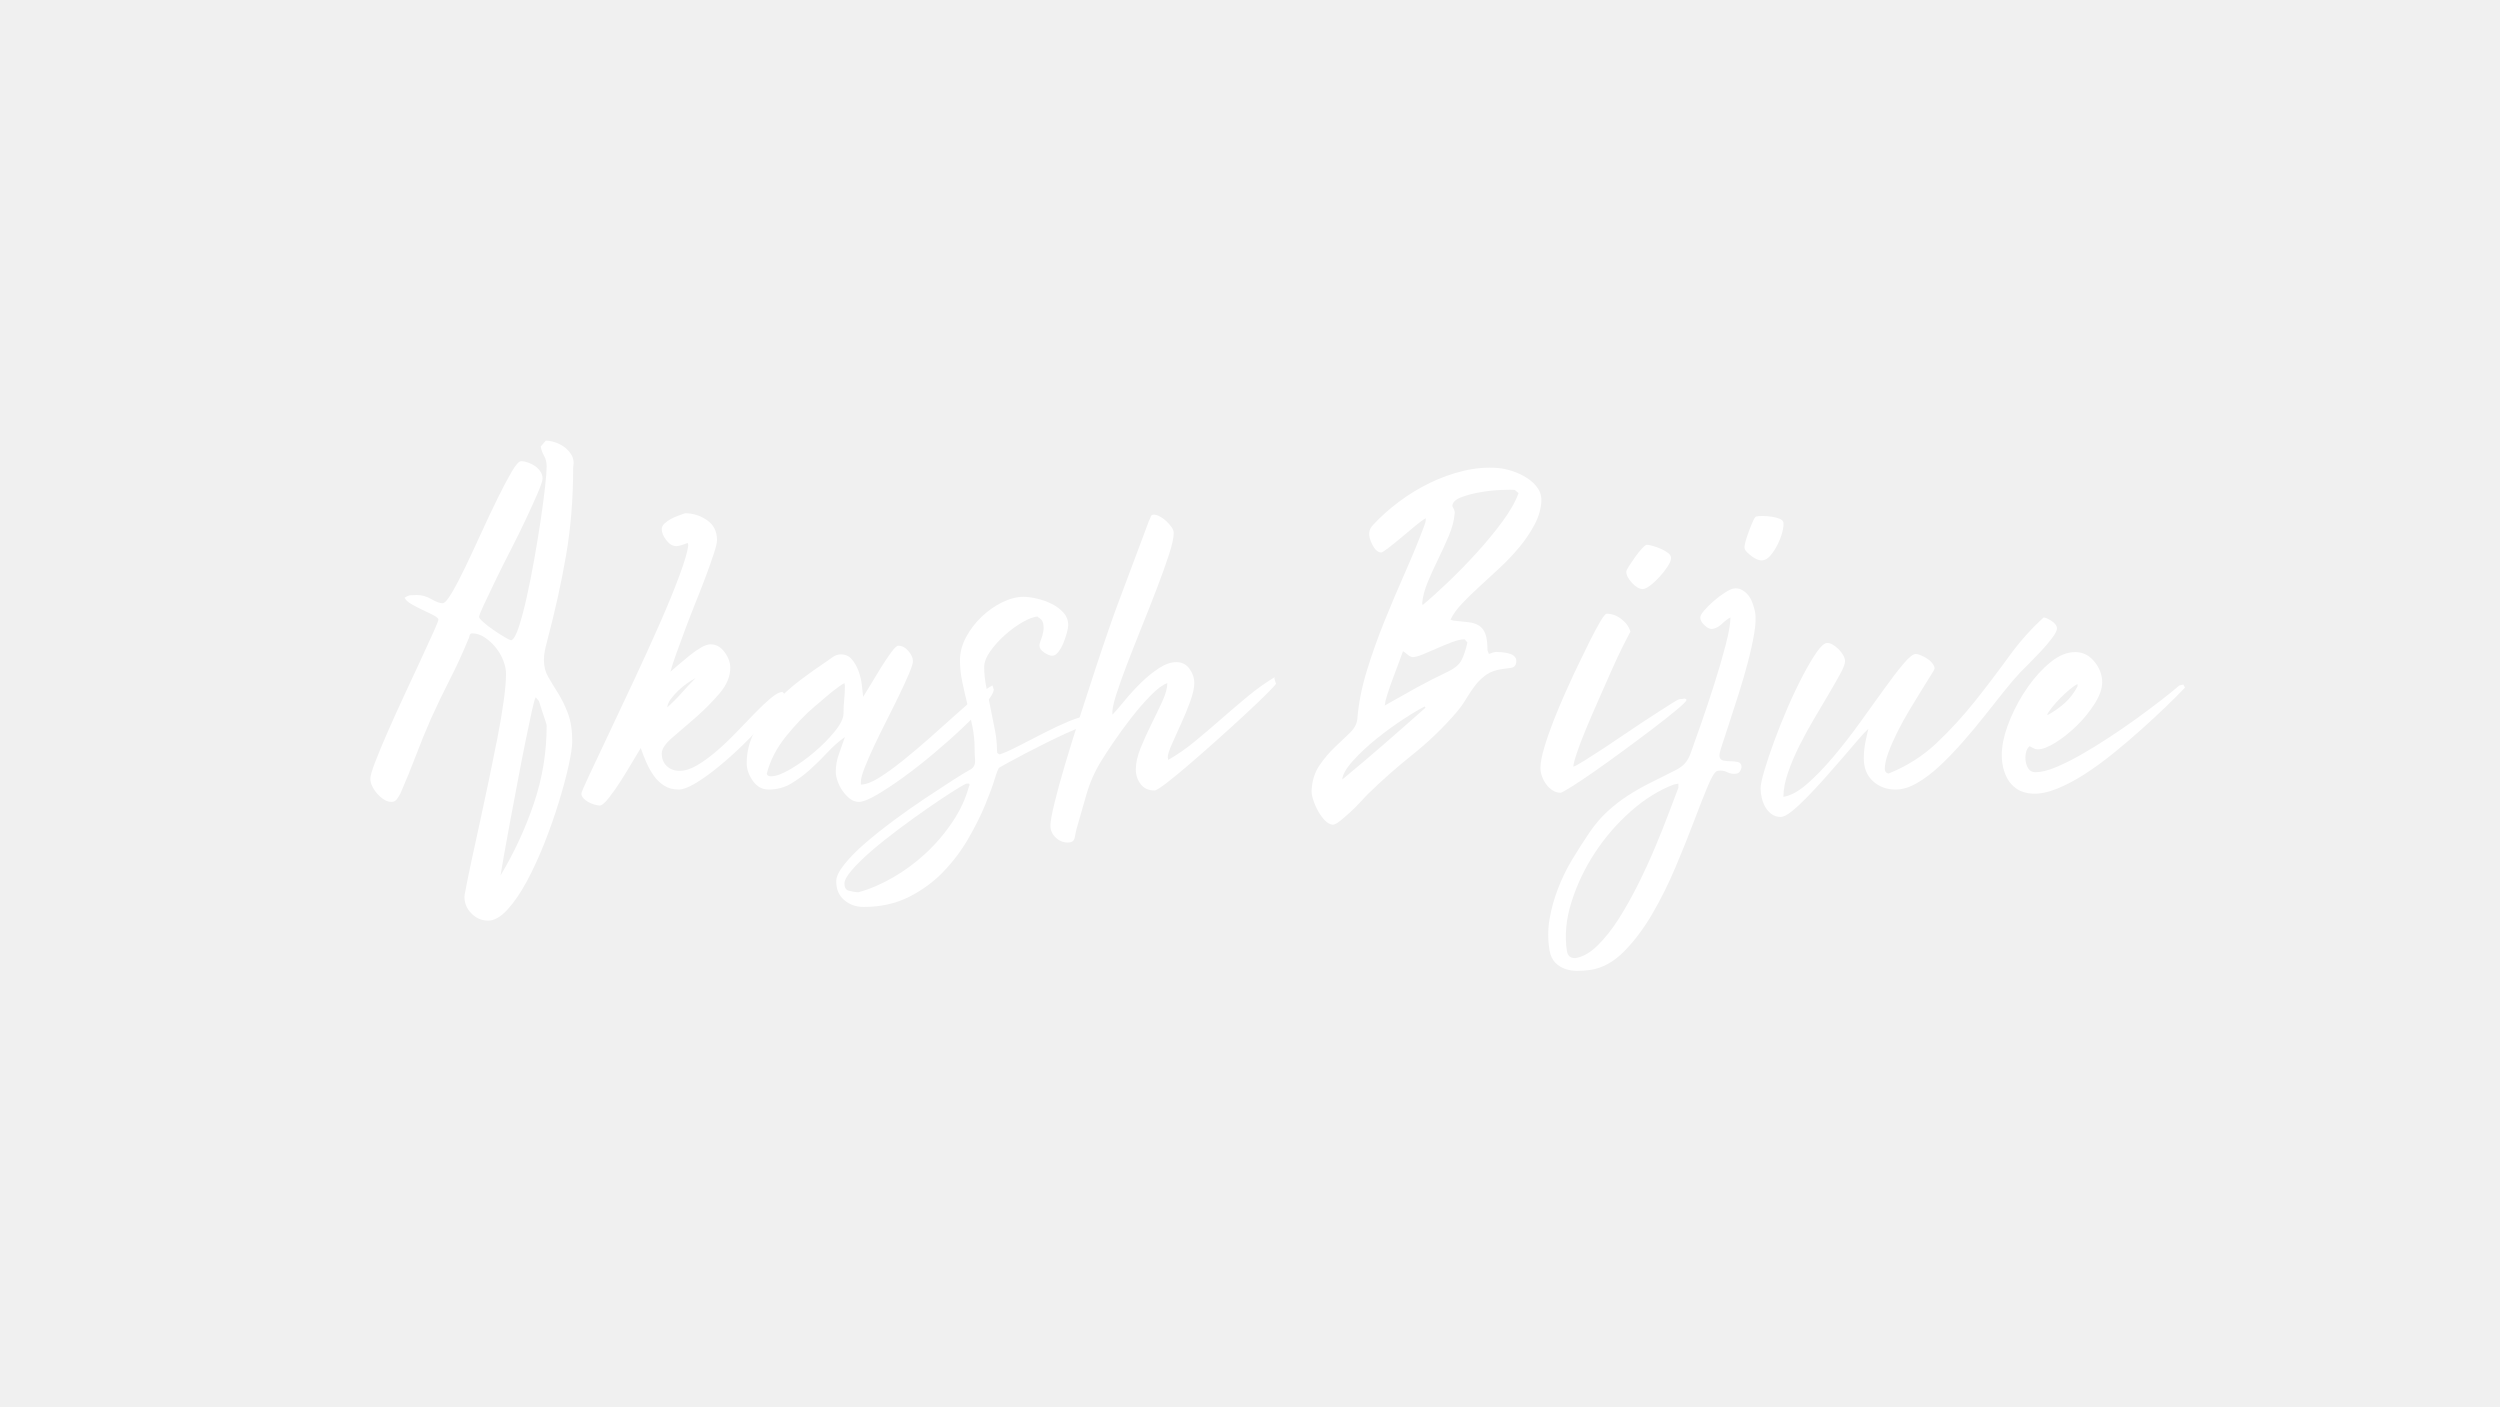
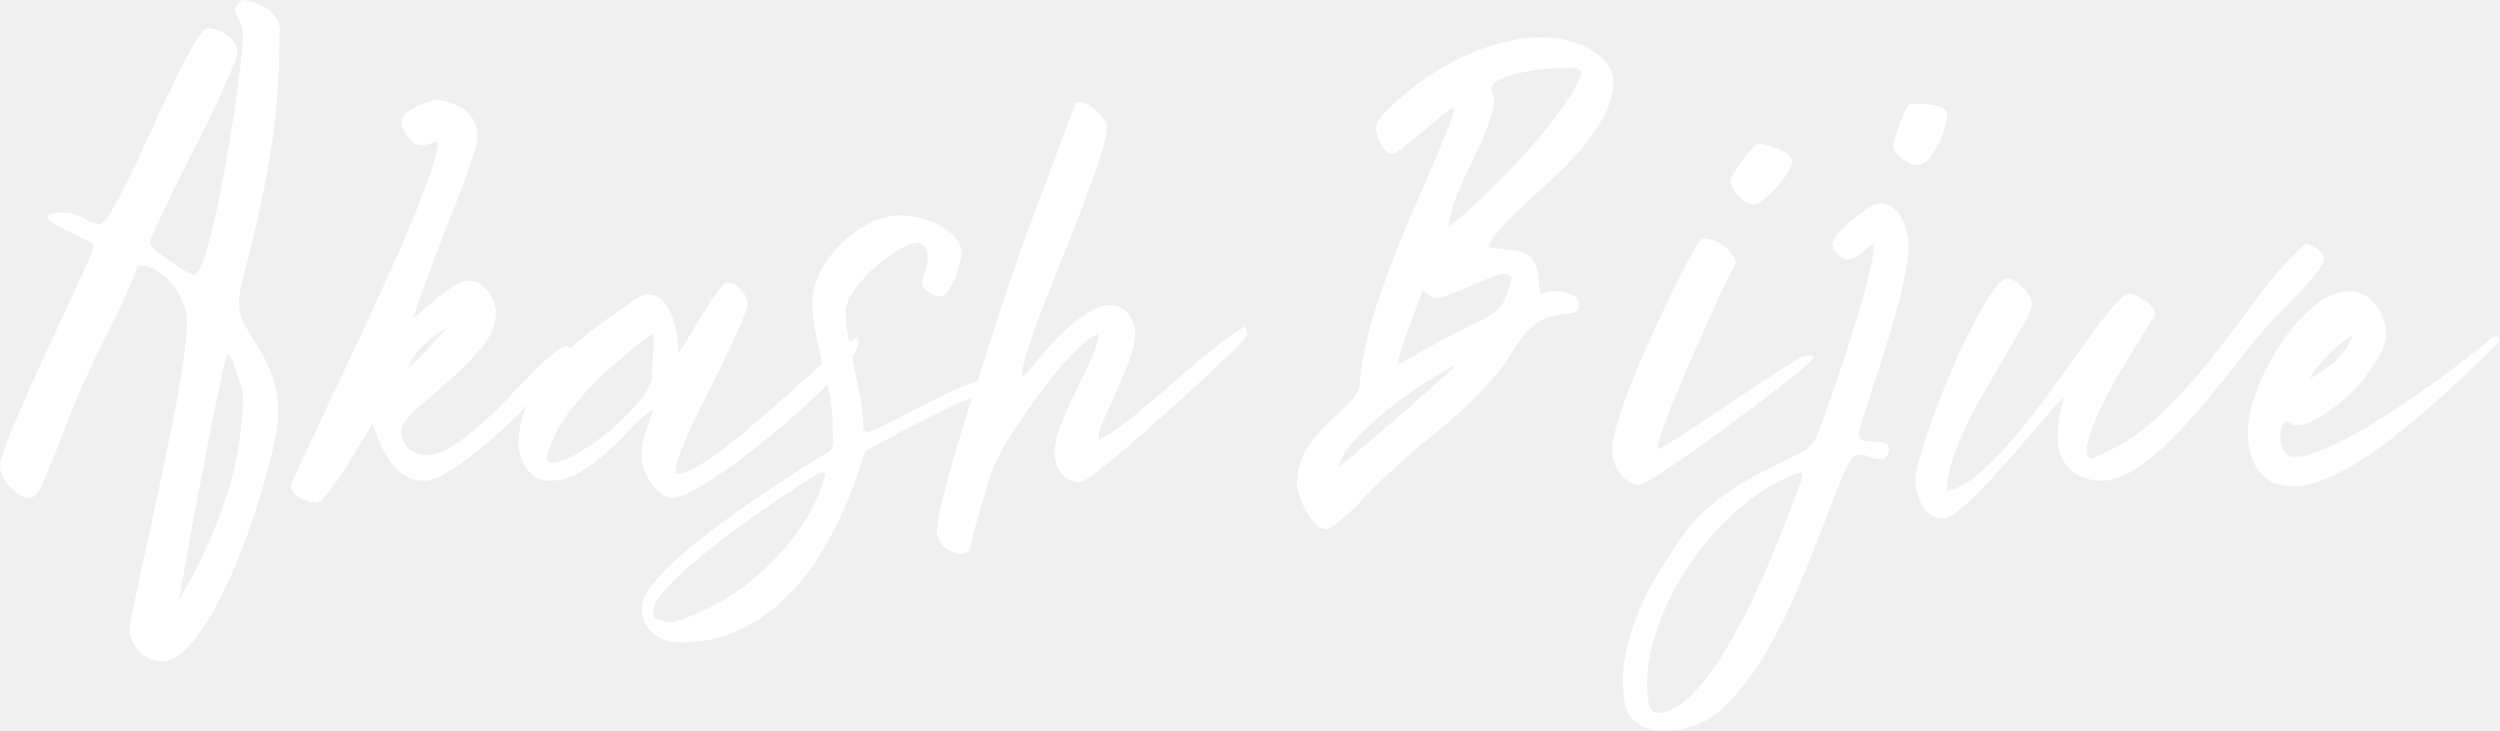
- <svg xmlns="http://www.w3.org/2000/svg" width="1920" zoomAndPan="magnify" viewBox="0 0 1440 810" height="1080" preserveAspectRatio="xMidYMid meet" version="1.0">
+ <svg xmlns="http://www.w3.org/2000/svg" zoomAndPan="magnify" viewBox="213.328 253.802 1045.147 305.422" preserveAspectRatio="xMidYMid meet" version="1.0">
  <defs>
    <g />
  </defs>
  <g fill="#fff" fill-opacity="1">
    <g transform="translate(214.125, 454.7868)">
      <g>
        <path d="M 116.016 -185.453 C 116.016 -167.566 114.656 -150.734 111.938 -134.953 C 109.219 -119.172 105.578 -102.688 101.016 -85.5 C 100.492 -83.57 100.055 -81.727 99.703 -79.969 C 99.348 -78.219 99.172 -76.379 99.172 -74.453 C 99.172 -70.941 100.004 -67.738 101.672 -64.844 C 103.336 -61.945 105.223 -58.832 107.328 -55.5 C 109.43 -52.176 111.316 -48.32 112.984 -43.938 C 114.648 -39.551 115.484 -34.203 115.484 -27.891 C 115.484 -24.734 114.781 -19.992 113.375 -13.672 C 111.977 -7.359 110.094 -0.348 107.719 7.359 C 105.352 15.078 102.594 22.926 99.438 30.906 C 96.281 38.883 92.906 46.207 89.312 52.875 C 85.719 59.539 81.988 64.977 78.125 69.188 C 74.27 73.395 70.586 75.5 67.078 75.5 C 63.398 75.5 60.203 74.141 57.484 71.422 C 54.766 68.703 53.406 65.5 53.406 61.812 C 53.406 60.938 53.578 59.801 53.922 58.406 C 54.805 53.664 55.992 47.832 57.484 40.906 C 58.973 33.977 60.594 26.523 62.344 18.547 C 64.094 10.566 65.844 2.367 67.594 -6.047 C 69.352 -14.461 70.977 -22.484 72.469 -30.109 C 73.957 -37.742 75.141 -44.758 76.016 -51.156 C 76.898 -57.562 77.344 -62.781 77.344 -66.812 C 77.344 -69.094 76.816 -71.594 75.766 -74.312 C 74.711 -77.031 73.266 -79.531 71.422 -81.812 C 69.578 -84.094 67.473 -86.02 65.109 -87.594 C 62.742 -89.176 60.332 -89.969 57.875 -89.969 C 57 -89.969 56.473 -89.484 56.297 -88.516 C 56.117 -87.555 55.852 -86.812 55.5 -86.281 C 52.344 -78.562 48.879 -71.02 45.109 -63.656 C 41.336 -56.289 37.703 -48.75 34.203 -41.031 C 31.047 -33.844 28.109 -26.656 25.391 -19.469 C 22.672 -12.281 19.734 -5.086 16.578 2.109 C 16.047 3.16 15.383 4.254 14.594 5.391 C 13.812 6.535 12.719 7.109 11.312 7.109 C 9.906 7.109 8.5 6.664 7.094 5.781 C 5.695 4.906 4.383 3.766 3.156 2.359 C 1.926 0.961 0.957 -0.477 0.25 -1.969 C -0.445 -3.457 -0.797 -4.906 -0.797 -6.312 C -0.797 -7.895 0.164 -11.18 2.094 -16.172 C 4.031 -21.172 6.441 -26.957 9.328 -33.531 C 12.223 -40.113 15.379 -47.086 18.797 -54.453 C 22.223 -61.816 25.383 -68.613 28.281 -74.844 C 31.176 -81.07 33.586 -86.332 35.516 -90.625 C 37.441 -94.914 38.406 -97.328 38.406 -97.859 C 38.406 -98.555 37.484 -99.391 35.641 -100.359 C 33.797 -101.328 31.734 -102.336 29.453 -103.391 C 27.18 -104.441 24.992 -105.578 22.891 -106.797 C 20.785 -108.023 19.469 -109.254 18.938 -110.484 C 20.164 -111.359 21.305 -111.836 22.359 -111.922 C 23.41 -112.016 24.641 -112.062 26.047 -112.062 C 28.848 -112.062 31.609 -111.27 34.328 -109.688 C 37.047 -108.113 39.195 -107.328 40.781 -107.328 C 42 -107.328 43.789 -109.344 46.156 -113.375 C 48.531 -117.414 51.164 -122.457 54.062 -128.5 C 56.957 -134.551 60.023 -141.129 63.266 -148.234 C 66.516 -155.336 69.629 -161.914 72.609 -167.969 C 75.586 -174.02 78.258 -179.062 80.625 -183.094 C 83 -187.125 84.797 -189.141 86.016 -189.141 C 87.242 -189.141 88.602 -188.875 90.094 -188.344 C 91.582 -187.82 92.941 -187.125 94.172 -186.25 C 95.398 -185.375 96.41 -184.32 97.203 -183.094 C 97.992 -181.863 98.391 -180.547 98.391 -179.141 C 98.391 -177.91 97.469 -175.145 95.625 -170.844 C 93.781 -166.551 91.539 -161.598 88.906 -155.984 C 86.281 -150.379 83.344 -144.422 80.094 -138.109 C 76.852 -131.797 73.914 -125.922 71.281 -120.484 C 68.656 -115.047 66.422 -110.352 64.578 -106.406 C 62.734 -102.457 61.812 -100.133 61.812 -99.438 C 61.812 -98.906 62.645 -97.895 64.312 -96.406 C 65.977 -94.914 67.906 -93.426 70.094 -91.938 C 72.289 -90.445 74.395 -89.086 76.406 -87.859 C 78.426 -86.629 79.789 -86.016 80.5 -86.016 C 81.906 -86.723 83.352 -89.398 84.844 -94.047 C 86.332 -98.691 87.82 -104.348 89.312 -111.016 C 90.801 -117.68 92.242 -124.957 93.641 -132.844 C 95.047 -140.738 96.273 -148.238 97.328 -155.344 C 98.379 -162.445 99.211 -168.758 99.828 -174.281 C 100.441 -179.801 100.75 -183.703 100.75 -185.984 C 100.75 -188.441 100.266 -190.504 99.297 -192.172 C 98.336 -193.836 97.68 -195.633 97.328 -197.562 L 100.234 -200.984 C 101.805 -200.984 103.555 -200.676 105.484 -200.062 C 107.41 -199.445 109.16 -198.566 110.734 -197.422 C 112.316 -196.285 113.633 -194.926 114.688 -193.344 C 115.75 -191.77 116.281 -190.02 116.281 -188.094 Z M 100.75 -36.828 C 100.75 -37.18 100.531 -38.016 100.094 -39.328 C 99.656 -40.641 99.172 -42.082 98.641 -43.656 C 98.117 -45.238 97.641 -46.734 97.203 -48.141 C 96.766 -49.547 96.457 -50.508 96.281 -51.031 L 94.438 -53.141 C 93.914 -52.266 93.129 -49.414 92.078 -44.594 C 91.023 -39.77 89.797 -33.895 88.391 -26.969 C 86.984 -20.039 85.535 -12.586 84.047 -4.609 C 82.555 3.367 81.109 11.039 79.703 18.406 C 78.305 25.781 77.125 32.27 76.156 37.875 C 75.188 43.488 74.531 47.348 74.188 49.453 C 82.07 36.297 88.469 22.484 93.375 8.016 C 98.289 -6.441 100.75 -21.391 100.75 -36.828 Z M 100.75 -36.828 " />
      </g>
    </g>
  </g>
  <g fill="#fff" fill-opacity="1">
    <g transform="translate(336.4488, 454.7868)">
      <g>
        <path d="M 58.141 -159.156 C 62.691 -159.156 66.895 -157.836 70.75 -155.203 C 74.613 -152.578 76.547 -148.719 76.547 -143.625 C 76.547 -142.227 75.973 -139.773 74.828 -136.266 C 73.691 -132.754 72.25 -128.629 70.5 -123.891 C 68.75 -119.16 66.773 -114.078 64.578 -108.641 C 62.391 -103.203 60.328 -97.895 58.391 -92.719 C 56.461 -87.551 54.707 -82.773 53.125 -78.391 C 51.551 -74.004 50.414 -70.5 49.719 -67.875 C 50.945 -68.926 52.566 -70.328 54.578 -72.078 C 56.598 -73.828 58.703 -75.578 60.891 -77.328 C 63.086 -79.086 65.238 -80.582 67.344 -81.812 C 69.445 -83.039 71.289 -83.656 72.875 -83.656 C 76.031 -83.656 78.703 -82.16 80.891 -79.172 C 83.086 -76.191 84.188 -73.211 84.188 -70.234 C 84.188 -65.148 82.125 -60.195 78 -55.375 C 73.875 -50.551 69.352 -45.988 64.438 -41.688 C 59.531 -37.395 55.016 -33.492 50.891 -29.984 C 46.773 -26.484 44.719 -23.414 44.719 -20.781 C 44.719 -17.801 45.68 -15.391 47.609 -13.547 C 49.547 -11.703 52.004 -10.781 54.984 -10.781 C 58.141 -10.781 61.555 -11.875 65.234 -14.062 C 68.922 -16.258 72.691 -19.023 76.547 -22.359 C 80.41 -25.691 84.18 -29.285 87.859 -33.141 C 91.547 -37.004 95.055 -40.645 98.391 -44.062 C 101.723 -47.477 104.742 -50.328 107.453 -52.609 C 110.172 -54.891 112.41 -56.117 114.172 -56.297 L 115.219 -55.25 C 114.695 -53.312 113.117 -50.586 110.484 -47.078 C 107.859 -43.578 104.703 -39.766 101.016 -35.641 C 97.328 -31.523 93.25 -27.363 88.781 -23.156 C 84.312 -18.945 79.926 -15.129 75.625 -11.703 C 71.332 -8.285 67.301 -5.477 63.531 -3.281 C 59.758 -1.094 56.734 0 54.453 0 C 51.297 0 48.531 -0.742 46.156 -2.234 C 43.789 -3.723 41.773 -5.648 40.109 -8.016 C 38.453 -10.391 37.008 -12.977 35.781 -15.781 C 34.551 -18.594 33.5 -21.312 32.625 -23.938 C 31.738 -22.531 30.242 -20.031 28.141 -16.438 C 26.035 -12.844 23.754 -9.113 21.297 -5.25 C 18.848 -1.395 16.484 1.973 14.203 4.859 C 11.922 7.754 10.164 9.203 8.938 9.203 C 8.238 9.203 7.273 9.023 6.047 8.672 C 4.816 8.328 3.633 7.848 2.5 7.234 C 1.363 6.617 0.398 5.875 -0.391 5 C -1.18 4.125 -1.578 3.25 -1.578 2.375 C -1.578 1.664 -0.086 -1.844 2.891 -8.156 C 5.867 -14.469 9.594 -22.359 14.062 -31.828 C 18.539 -41.297 23.41 -51.641 28.672 -62.859 C 33.93 -74.086 38.844 -84.875 43.406 -95.219 C 47.969 -105.57 51.781 -114.867 54.844 -123.109 C 57.914 -131.359 59.629 -137.234 59.984 -140.734 L 59.719 -142.047 C 58.844 -141.703 57.742 -141.312 56.422 -140.875 C 55.109 -140.438 54.016 -140.219 53.141 -140.219 C 51.035 -140.219 49.102 -141.352 47.344 -143.625 C 45.594 -145.906 44.719 -148.016 44.719 -149.953 C 44.719 -151.172 45.242 -152.266 46.297 -153.234 C 47.348 -154.203 48.578 -155.078 49.984 -155.859 C 51.391 -156.648 52.879 -157.305 54.453 -157.828 C 56.035 -158.359 57.266 -158.801 58.141 -159.156 Z M 64.188 -64.188 C 62.781 -63.488 61.203 -62.523 59.453 -61.297 C 57.703 -60.066 55.992 -58.66 54.328 -57.078 C 52.66 -55.504 51.211 -53.883 49.984 -52.219 C 48.754 -50.551 48.051 -48.926 47.875 -47.344 C 50.852 -49.977 53.613 -52.742 56.156 -55.641 C 58.707 -58.535 61.383 -61.383 64.188 -64.188 Z M 64.188 -64.188 " />
      </g>
    </g>
  </g>
  <g fill="#fff" fill-opacity="1">
    <g transform="translate(429.8358, 454.7868)">
      <g>
        <path d="M 142.578 -57.609 C 142.398 -55.68 140.645 -52.742 137.312 -48.797 C 133.988 -44.848 129.781 -40.461 124.688 -35.641 C 119.602 -30.816 114.035 -25.863 107.984 -20.781 C 101.93 -15.695 96.055 -11.094 90.359 -6.969 C 84.66 -2.852 79.531 0.52 74.969 3.156 C 70.414 5.789 67.082 7.109 64.969 7.109 C 63.039 7.109 61.285 6.492 59.703 5.266 C 58.129 4.035 56.727 2.539 55.5 0.781 C 54.281 -0.969 53.316 -2.848 52.609 -4.859 C 51.91 -6.879 51.562 -8.68 51.562 -10.266 C 51.562 -13.766 52.176 -17.18 53.406 -20.516 C 54.633 -23.848 55.773 -27.094 56.828 -30.25 C 53.316 -27.789 49.984 -24.852 46.828 -21.438 C 43.672 -18.02 40.336 -14.734 36.828 -11.578 C 33.316 -8.422 29.633 -5.703 25.781 -3.422 C 21.926 -1.141 17.629 0 12.891 0 C 9.203 0 6.176 -1.664 3.812 -5 C 1.445 -8.332 0.266 -11.75 0.266 -15.25 C 0.266 -21.57 1.754 -27.582 4.734 -33.281 C 7.711 -38.977 11.484 -44.328 16.047 -49.328 C 20.609 -54.328 25.562 -58.844 30.906 -62.875 C 36.258 -66.906 41.301 -70.5 46.031 -73.656 C 47.258 -74.531 48.578 -75.445 49.984 -76.406 C 51.391 -77.375 52.879 -77.859 54.453 -77.859 C 57.086 -77.859 59.191 -76.938 60.766 -75.094 C 62.348 -73.258 63.617 -71.07 64.578 -68.531 C 65.547 -65.988 66.203 -63.312 66.547 -60.5 C 66.898 -57.695 67.164 -55.332 67.344 -53.406 C 68.039 -54.457 69.352 -56.602 71.281 -59.844 C 73.219 -63.094 75.238 -66.426 77.344 -69.844 C 79.445 -73.258 81.461 -76.281 83.391 -78.906 C 85.316 -81.539 86.719 -82.859 87.594 -82.859 C 89.695 -82.859 91.625 -81.848 93.375 -79.828 C 95.133 -77.816 96.016 -75.848 96.016 -73.922 C 96.016 -72.691 95.27 -70.32 93.781 -66.812 C 92.289 -63.312 90.445 -59.281 88.25 -54.719 C 86.062 -50.156 83.648 -45.285 81.016 -40.109 C 78.391 -34.941 75.977 -30.035 73.781 -25.391 C 71.594 -20.742 69.754 -16.535 68.266 -12.766 C 66.773 -8.992 66.031 -6.227 66.031 -4.469 L 66.031 -2.891 C 68.832 -2.891 72.336 -4.203 76.547 -6.828 C 80.754 -9.461 85.312 -12.754 90.219 -16.703 C 95.133 -20.648 100.176 -24.898 105.344 -29.453 C 110.52 -34.016 115.43 -38.398 120.078 -42.609 C 124.734 -46.816 128.988 -50.5 132.844 -53.656 C 136.707 -56.82 139.691 -58.93 141.797 -59.984 Z M 14.203 -7.625 C 17.016 -7.625 20.742 -8.984 25.391 -11.703 C 30.035 -14.422 34.633 -17.707 39.188 -21.562 C 43.75 -25.426 47.695 -29.414 51.031 -33.531 C 54.363 -37.656 56.031 -41.125 56.031 -43.938 C 56.031 -46.562 56.16 -49.188 56.422 -51.812 C 56.691 -54.445 56.828 -57.082 56.828 -59.719 L 56.562 -61.297 C 56.031 -61.117 54.973 -60.457 53.391 -59.312 C 51.816 -58.176 50.109 -56.863 48.266 -55.375 C 46.43 -53.883 44.723 -52.438 43.141 -51.031 C 41.566 -49.625 40.426 -48.66 39.719 -48.141 C 33.938 -43.234 28.328 -37.398 22.891 -30.641 C 17.453 -23.891 13.77 -16.742 11.844 -9.203 C 12.008 -8.148 12.797 -7.625 14.203 -7.625 Z M 14.203 -7.625 " />
      </g>
    </g>
  </g>
  <g fill="#fff" fill-opacity="1">
    <g transform="translate(537.1651, 454.7868)">
      <g>
        <path d="M 52.344 -111.016 C 54.625 -111.016 57.254 -110.66 60.234 -109.953 C 63.223 -109.254 66.031 -108.25 68.656 -106.938 C 71.289 -105.625 73.523 -103.957 75.359 -101.938 C 77.203 -99.914 78.125 -97.504 78.125 -94.703 C 78.125 -93.648 77.859 -92.16 77.328 -90.234 C 76.805 -88.305 76.148 -86.375 75.359 -84.438 C 74.578 -82.508 73.613 -80.801 72.469 -79.312 C 71.332 -77.82 70.148 -77.078 68.922 -77.078 C 67.691 -77.078 66.156 -77.691 64.312 -78.922 C 62.477 -80.148 61.562 -81.461 61.562 -82.859 C 61.562 -83.742 61.863 -84.93 62.469 -86.422 C 63.082 -87.91 63.52 -89.488 63.781 -91.156 C 64.051 -92.82 64.008 -94.398 63.656 -95.891 C 63.312 -97.379 62.258 -98.562 60.5 -99.438 L 60.5 -99.703 C 58.219 -99.523 55.32 -98.426 51.812 -96.406 C 48.312 -94.395 44.938 -91.941 41.688 -89.047 C 38.445 -86.148 35.641 -83.035 33.266 -79.703 C 30.898 -76.367 29.719 -73.301 29.719 -70.5 C 29.719 -66.988 30.113 -63.219 30.906 -59.188 C 31.695 -55.156 32.531 -51.035 33.406 -46.828 C 34.281 -42.617 35.113 -38.453 35.906 -34.328 C 36.695 -30.203 37.094 -26.391 37.094 -22.891 C 37.094 -22.18 37.133 -21.648 37.219 -21.297 C 37.312 -20.953 37.797 -20.602 38.672 -20.25 C 40.953 -20.957 44.414 -22.492 49.062 -24.859 C 53.707 -27.223 58.57 -29.719 63.656 -32.344 C 68.75 -34.977 73.707 -37.305 78.531 -39.328 C 83.352 -41.348 87.164 -42.359 89.969 -42.359 C 90.844 -42.359 91.848 -42.27 92.984 -42.094 C 94.129 -41.914 94.789 -41.125 94.969 -39.719 L 92.328 -37.625 C 91.453 -37.789 89.613 -37.391 86.812 -36.422 C 84.008 -35.461 80.766 -34.148 77.078 -32.484 C 73.391 -30.816 69.441 -28.93 65.234 -26.828 C 61.023 -24.723 57.078 -22.707 53.391 -20.781 C 49.711 -18.852 46.516 -17.145 43.797 -15.656 C 41.078 -14.164 39.281 -13.156 38.406 -12.625 C 37.883 -12.27 37.008 -10.078 35.781 -6.047 C 34.551 -2.016 32.707 2.977 30.25 8.938 C 27.789 14.906 24.586 21.305 20.641 28.141 C 16.703 34.984 11.926 41.344 6.312 47.219 C 0.695 53.094 -5.922 57.957 -13.547 61.812 C -21.172 65.676 -29.895 67.609 -39.719 67.609 C -44.102 67.609 -47.828 66.289 -50.891 63.656 C -53.961 61.031 -55.5 57.438 -55.5 52.875 C -55.5 50.238 -53.922 46.945 -50.766 43 C -47.609 39.062 -43.531 34.941 -38.531 30.641 C -33.539 26.348 -28.02 21.961 -21.969 17.484 C -15.914 13.016 -9.992 8.848 -4.203 4.984 C 1.578 1.129 6.789 -2.285 11.438 -5.266 C 16.094 -8.242 19.555 -10.348 21.828 -11.578 C 23.766 -12.629 24.645 -14.469 24.469 -17.094 C 24.289 -19.727 24.203 -22.008 24.203 -23.938 C 24.203 -28.145 23.766 -32.352 22.891 -36.562 C 22.016 -40.77 21.051 -45.02 20 -49.312 C 18.945 -53.613 17.977 -57.867 17.094 -62.078 C 16.219 -66.285 15.781 -70.41 15.781 -74.453 C 15.781 -79.004 16.961 -83.473 19.328 -87.859 C 21.703 -92.242 24.688 -96.145 28.281 -99.562 C 31.875 -102.988 35.816 -105.754 40.109 -107.859 C 44.41 -109.961 48.488 -111.016 52.344 -111.016 Z M -50.766 54.188 C -50.766 56.469 -49.93 57.828 -48.266 58.266 C -46.598 58.703 -44.801 59.008 -42.875 59.188 C -36.383 57.438 -29.766 54.629 -23.016 50.766 C -16.266 46.91 -9.953 42.266 -4.078 36.828 C 1.797 31.391 6.969 25.336 11.438 18.672 C 15.914 12.016 19.117 5.086 21.047 -2.109 L 21.312 -2.375 C 21.312 -3.07 21.133 -3.422 20.781 -3.422 L 19.469 -3.422 C 17.539 -2.547 14.473 -0.75 10.266 1.969 C 6.055 4.688 1.363 7.844 -3.812 11.438 C -8.988 15.039 -14.379 18.945 -19.984 23.156 C -25.598 27.363 -30.688 31.438 -35.25 35.375 C -39.812 39.32 -43.535 42.961 -46.422 46.297 C -49.316 49.629 -50.766 52.258 -50.766 54.188 Z M -50.766 54.188 " />
      </g>
    </g>
  </g>
  <g fill="#fff" fill-opacity="1">
    <g transform="translate(607.6658, 454.7868)">
      <g>
        <path d="M 80.234 -61.297 C 80.234 -58.484 79.441 -54.926 77.859 -50.625 C 76.285 -46.332 74.535 -42.082 72.609 -37.875 C 70.68 -33.664 68.926 -29.766 67.344 -26.172 C 65.758 -22.578 64.969 -20.078 64.969 -18.672 L 65.234 -17.094 C 70.492 -20.082 75.664 -23.68 80.75 -27.891 C 85.844 -32.098 90.891 -36.391 95.891 -40.766 C 100.891 -45.148 105.93 -49.445 111.016 -53.656 C 116.098 -57.875 121.27 -61.562 126.531 -64.719 C 126.352 -64.363 126.395 -63.75 126.656 -62.875 C 126.926 -62 127.148 -61.383 127.328 -61.031 C 127.148 -60.5 125.438 -58.613 122.188 -55.375 C 118.945 -52.133 114.867 -48.234 109.953 -43.672 C 105.047 -39.109 99.695 -34.238 93.906 -29.062 C 88.125 -23.895 82.688 -19.117 77.594 -14.734 C 72.508 -10.348 68.082 -6.707 64.312 -3.812 C 60.539 -0.914 58.219 0.531 57.344 0.531 C 53.844 0.531 51.172 -0.695 49.328 -3.156 C 47.484 -5.613 46.562 -8.422 46.562 -11.578 C 46.562 -15.254 47.484 -19.375 49.328 -23.938 C 51.172 -28.5 53.227 -33.055 55.5 -37.609 C 57.781 -42.172 59.883 -46.555 61.812 -50.766 C 63.75 -54.973 64.719 -58.484 64.719 -61.297 C 62.082 -60.422 58.879 -58.051 55.109 -54.188 C 51.336 -50.332 47.609 -46.035 43.922 -41.297 C 40.242 -36.566 36.828 -31.875 33.672 -27.219 C 30.516 -22.57 28.145 -18.938 26.562 -16.312 C 22.883 -10.344 20.078 -3.984 18.141 2.766 C 16.211 9.516 14.285 16.223 12.359 22.891 C 12.016 24.461 11.664 26.125 11.312 27.875 C 10.957 29.633 9.641 30.516 7.359 30.516 C 4.734 30.516 2.41 29.551 0.391 27.625 C -1.617 25.695 -2.625 23.414 -2.625 20.781 C -2.625 18.5 -1.832 14.113 -0.25 7.625 C 1.32 1.133 3.379 -6.359 5.922 -14.859 C 8.461 -23.367 11.266 -32.398 14.328 -41.953 C 17.398 -51.516 20.383 -60.68 23.281 -69.453 C 26.176 -78.223 28.805 -86.023 31.172 -92.859 C 33.535 -99.703 35.332 -104.703 36.562 -107.859 L 54.188 -154.938 C 54.539 -155.469 54.848 -156.172 55.109 -157.047 C 55.367 -157.922 55.941 -158.359 56.828 -158.359 C 57.879 -158.359 59.062 -158.008 60.375 -157.312 C 61.688 -156.613 62.91 -155.738 64.047 -154.688 C 65.191 -153.633 66.203 -152.492 67.078 -151.266 C 67.953 -150.035 68.391 -148.895 68.391 -147.844 C 68.391 -145.031 67.469 -140.816 65.625 -135.203 C 63.789 -129.598 61.516 -123.242 58.797 -116.141 C 56.078 -109.035 53.18 -101.672 50.109 -94.047 C 47.047 -86.422 44.195 -79.188 41.562 -72.344 C 38.938 -65.5 36.789 -59.445 35.125 -54.188 C 33.457 -48.926 32.797 -45.242 33.141 -43.141 C 35.242 -45.422 37.695 -48.27 40.5 -51.688 C 43.312 -55.113 46.383 -58.445 49.719 -61.688 C 53.051 -64.938 56.469 -67.695 59.969 -69.969 C 63.477 -72.25 66.812 -73.391 69.969 -73.391 C 73.125 -73.391 75.625 -72.117 77.469 -69.578 C 79.312 -67.035 80.234 -64.273 80.234 -61.297 Z M 80.234 -61.297 " />
      </g>
    </g>
  </g>
  <g fill="#fff" fill-opacity="1">
    <g transform="translate(691.5826, 454.7868)">
      <g />
    </g>
  </g>
  <g fill="#fff" fill-opacity="1">
    <g transform="translate(754.9806, 454.7868)">
      <g>
        <path d="M 132.844 -165.734 C 132.5 -161.172 131.141 -156.695 128.766 -152.312 C 126.398 -147.926 123.551 -143.719 120.219 -139.688 C 116.883 -135.656 113.203 -131.754 109.172 -127.984 C 105.141 -124.211 101.238 -120.613 97.469 -117.188 C 93.695 -113.77 90.273 -110.438 87.203 -107.188 C 84.141 -103.945 81.906 -100.836 80.5 -97.859 L 82.078 -97.328 C 85.41 -96.984 88.301 -96.676 90.75 -96.406 C 93.207 -96.145 95.27 -95.488 96.938 -94.438 C 98.602 -93.383 99.832 -91.758 100.625 -89.562 C 101.414 -87.375 101.812 -84.266 101.812 -80.234 L 102.594 -78.125 C 103.469 -78.477 104.383 -78.785 105.344 -79.047 C 106.312 -79.305 107.238 -79.352 108.125 -79.188 C 109.176 -79.188 110.312 -79.098 111.531 -78.922 C 112.758 -78.742 113.898 -78.477 114.953 -78.125 C 116.004 -77.781 116.879 -77.211 117.578 -76.422 C 118.285 -75.629 118.551 -74.617 118.375 -73.391 C 118.195 -71.461 117.188 -70.367 115.344 -70.109 C 113.508 -69.848 111.891 -69.629 110.484 -69.453 C 106.629 -68.922 103.516 -67.82 101.141 -66.156 C 98.773 -64.488 96.672 -62.473 94.828 -60.109 C 92.992 -57.742 91.242 -55.156 89.578 -52.344 C 87.91 -49.539 86.023 -46.91 83.922 -44.453 C 76.379 -35.68 68.004 -27.613 58.797 -20.25 C 49.586 -12.883 40.863 -5.172 32.625 2.891 C 31.738 3.766 30.422 5.164 28.672 7.094 C 26.922 9.031 24.992 10.961 22.891 12.891 C 20.785 14.816 18.812 16.523 16.969 18.016 C 15.125 19.504 13.676 20.25 12.625 20.25 C 11.051 20.082 9.516 19.207 8.016 17.625 C 6.523 16.039 5.211 14.195 4.078 12.094 C 2.941 9.988 2.02 7.797 1.312 5.516 C 0.613 3.242 0.352 1.406 0.531 0 C 0.875 -5.438 2.406 -10.129 5.125 -14.078 C 7.844 -18.023 10.781 -21.488 13.938 -24.469 C 17.094 -27.445 19.941 -30.16 22.484 -32.609 C 25.035 -35.066 26.484 -37.703 26.828 -40.516 C 27.535 -49.453 29.332 -58.656 32.219 -68.125 C 35.113 -77.602 38.488 -87.117 42.344 -96.672 C 46.207 -106.234 50.195 -115.66 54.312 -124.953 C 58.438 -134.242 62.078 -143.102 65.234 -151.531 C 65.586 -152.406 65.852 -153.191 66.031 -153.891 C 66.207 -154.586 66.297 -155.379 66.297 -156.266 C 64.891 -155.555 62.867 -154.102 60.234 -151.906 C 57.609 -149.719 54.938 -147.484 52.219 -145.203 C 49.5 -142.93 47 -140.914 44.719 -139.156 C 42.438 -137.406 41.035 -136.531 40.516 -136.531 C 38.586 -136.707 36.922 -138.195 35.516 -141 C 34.109 -143.801 33.492 -146.082 33.672 -147.844 C 33.848 -149.594 34.641 -151.172 36.047 -152.578 C 40.254 -157.141 45.16 -161.523 50.766 -165.734 C 56.379 -169.941 62.344 -173.578 68.656 -176.641 C 74.969 -179.711 81.457 -182.035 88.125 -183.609 C 94.789 -185.191 101.367 -185.723 107.859 -185.203 C 110.305 -185.023 113.02 -184.453 116 -183.484 C 118.988 -182.523 121.797 -181.211 124.422 -179.547 C 127.055 -177.879 129.16 -175.906 130.734 -173.625 C 132.316 -171.344 133.02 -168.711 132.844 -165.734 Z M 117.594 -172.562 C 116.188 -172.738 113.508 -172.738 109.562 -172.562 C 105.613 -172.395 101.625 -171.957 97.594 -171.25 C 93.562 -170.551 89.922 -169.586 86.672 -168.359 C 83.43 -167.129 81.723 -165.461 81.547 -163.359 C 81.898 -162.66 82.25 -161.914 82.594 -161.125 C 82.945 -160.332 83.035 -159.5 82.859 -158.625 C 82.516 -154.77 81.422 -150.648 79.578 -146.266 C 77.734 -141.879 75.711 -137.445 73.516 -132.969 C 71.328 -128.5 69.312 -124.07 67.469 -119.688 C 65.633 -115.301 64.539 -111.18 64.188 -107.328 L 64.453 -106.281 C 68.484 -109.613 73.305 -113.953 78.922 -119.297 C 84.535 -124.648 90.055 -130.305 95.484 -136.266 C 100.922 -142.223 105.875 -148.227 110.344 -154.281 C 114.82 -160.332 117.938 -165.816 119.688 -170.734 Z M 42.609 -48.406 C 48.754 -51.914 54.766 -55.289 60.641 -58.531 C 66.516 -61.77 72.609 -64.883 78.922 -67.875 C 82.953 -69.801 85.625 -72.078 86.938 -74.703 C 88.258 -77.336 89.359 -80.672 90.234 -84.703 L 88.656 -86.547 C 86.727 -86.547 84.359 -86.02 81.547 -84.969 C 78.742 -83.914 75.848 -82.727 72.859 -81.406 C 69.879 -80.094 67.117 -78.91 64.578 -77.859 C 62.035 -76.805 60.062 -76.281 58.656 -76.281 C 57.602 -76.457 56.641 -76.941 55.766 -77.734 C 54.891 -78.523 54.016 -79.18 53.141 -79.703 C 52.785 -78.648 52.035 -76.586 50.891 -73.516 C 49.754 -70.453 48.57 -67.297 47.344 -64.047 C 46.125 -60.805 45.07 -57.781 44.188 -54.969 C 43.312 -52.164 42.875 -50.414 42.875 -49.719 Z M 18.156 -5.781 C 26.219 -12.445 34.238 -19.242 42.219 -26.172 C 50.195 -33.098 58.133 -40.07 66.031 -47.094 L 65.766 -47.875 C 63.129 -46.645 59.18 -44.32 53.922 -40.906 C 48.66 -37.488 43.398 -33.676 38.141 -29.469 C 32.879 -25.258 28.273 -20.961 24.328 -16.578 C 20.391 -12.191 18.332 -8.594 18.156 -5.781 Z M 18.156 -5.781 " />
      </g>
    </g>
  </g>
  <g fill="#fff" fill-opacity="1">
    <g transform="translate(887.8269, 454.7868)">
      <g>
        <path d="M 18.422 -13.156 C 19.473 -13.5 21.617 -14.68 24.859 -16.703 C 28.098 -18.723 31.91 -21.176 36.297 -24.062 C 40.68 -26.957 45.328 -30.07 50.234 -33.406 C 55.148 -36.738 59.711 -39.766 63.922 -42.484 C 68.129 -45.203 71.68 -47.484 74.578 -49.328 C 77.473 -51.172 79.18 -52.094 79.703 -52.094 C 80.578 -52.094 81.363 -52.176 82.062 -52.344 C 82.77 -52.52 83.301 -52.258 83.656 -51.562 C 83.301 -50.688 81.328 -48.754 77.734 -45.766 C 74.141 -42.785 69.754 -39.32 64.578 -35.375 C 59.41 -31.438 53.844 -27.273 47.875 -22.891 C 41.914 -18.504 36.305 -14.469 31.047 -10.781 C 25.785 -7.102 21.27 -4.078 17.5 -1.703 C 13.727 0.66 11.578 1.844 11.047 1.844 C 9.473 1.844 7.984 1.398 6.578 0.516 C 5.172 -0.359 3.941 -1.492 2.891 -2.891 C 1.836 -4.297 1.004 -5.832 0.391 -7.5 C -0.223 -9.164 -0.531 -10.785 -0.531 -12.359 C -0.531 -15.348 0.211 -19.336 1.703 -24.328 C 3.203 -29.328 5.004 -34.5 7.109 -39.844 C 9.211 -45.195 11.359 -50.328 13.547 -55.234 C 15.742 -60.148 17.539 -64.098 18.938 -67.078 C 19.469 -68.129 20.609 -70.492 22.359 -74.172 C 24.109 -77.859 25.992 -81.719 28.016 -85.75 C 30.035 -89.789 31.961 -93.391 33.797 -96.547 C 35.641 -99.703 36.914 -101.281 37.625 -101.281 C 40.602 -101.281 43.406 -100.27 46.031 -98.25 C 48.664 -96.238 50.422 -93.828 51.297 -91.016 C 50.422 -89.441 48.973 -86.633 46.953 -82.594 C 44.941 -78.562 42.75 -73.867 40.375 -68.516 C 38.008 -63.172 35.508 -57.516 32.875 -51.547 C 30.25 -45.586 27.836 -39.977 25.641 -34.719 C 23.453 -29.457 21.703 -24.852 20.391 -20.906 C 19.078 -16.969 18.422 -14.383 18.422 -13.156 Z M 60.766 -141 C 61.461 -141 62.602 -140.781 64.188 -140.344 C 65.77 -139.906 67.348 -139.332 68.922 -138.625 C 70.504 -137.926 71.863 -137.141 73 -136.266 C 74.133 -135.391 74.703 -134.426 74.703 -133.375 C 74.703 -132.145 74.047 -130.52 72.734 -128.5 C 71.422 -126.488 69.883 -124.516 68.125 -122.578 C 66.375 -120.648 64.578 -118.984 62.734 -117.578 C 60.898 -116.18 59.457 -115.484 58.406 -115.484 C 56.469 -115.484 54.398 -116.664 52.203 -119.031 C 50.016 -121.406 48.922 -123.555 48.922 -125.484 C 48.922 -126.004 49.445 -127.098 50.5 -128.766 C 51.562 -130.43 52.75 -132.188 54.062 -134.031 C 55.375 -135.875 56.688 -137.492 58 -138.891 C 59.32 -140.297 60.242 -141 60.766 -141 Z M 60.766 -141 " />
      </g>
    </g>
  </g>
  <g fill="#fff" fill-opacity="1">
    <g transform="translate(953.3294, 454.7868)">
      <g>
        <path d="M 57.609 -102.328 C 58.141 -99.172 57.961 -95.004 57.078 -89.828 C 56.203 -84.66 54.973 -79.094 53.391 -73.125 C 51.816 -67.164 50.066 -61.16 48.141 -55.109 C 46.211 -49.055 44.414 -43.488 42.75 -38.406 C 41.082 -33.32 39.676 -29.023 38.531 -25.516 C 37.395 -22.004 36.914 -19.898 37.094 -19.203 C 37.27 -17.797 38.016 -16.961 39.328 -16.703 C 40.641 -16.441 42 -16.312 43.406 -16.312 C 44.812 -16.312 46.172 -16.176 47.484 -15.906 C 48.797 -15.645 49.539 -14.898 49.719 -13.672 C 49.895 -12.973 49.719 -12.098 49.188 -11.047 C 48.664 -9.992 47.969 -9.379 47.094 -9.203 C 45.156 -8.859 43.312 -9.125 41.562 -10 C 39.812 -10.875 37.973 -11.133 36.047 -10.781 C 34.641 -10.602 32.797 -7.797 30.516 -2.359 C 28.234 3.066 25.555 9.859 22.484 18.016 C 19.422 26.172 15.867 35.023 11.828 44.578 C 7.797 54.141 3.328 63.129 -1.578 71.547 C -6.484 79.973 -11.914 87.207 -17.875 93.25 C -23.844 99.301 -30.336 102.852 -37.359 103.906 C -39.805 104.258 -42.301 104.438 -44.844 104.438 C -47.395 104.438 -49.766 104.039 -51.953 103.25 C -54.148 102.457 -56.035 101.227 -57.609 99.562 C -59.191 97.895 -60.242 95.66 -60.766 92.859 C -61.816 86.547 -61.816 80.406 -60.766 74.438 C -59.711 68.477 -58.086 62.648 -55.891 56.953 C -53.703 51.254 -51.031 45.773 -47.875 40.516 C -44.719 35.254 -41.473 30.164 -38.141 25.25 C -34.984 20.52 -31.52 16.398 -27.75 12.891 C -23.977 9.379 -19.988 6.266 -15.781 3.547 C -11.57 0.828 -7.188 -1.664 -2.625 -3.938 C 1.926 -6.219 6.66 -8.586 11.578 -11.047 C 14.023 -12.273 15.906 -13.633 17.219 -15.125 C 18.539 -16.613 19.641 -18.586 20.516 -21.047 C 21.922 -24.898 23.895 -30.469 26.438 -37.75 C 28.977 -45.031 31.52 -52.66 34.062 -60.641 C 36.602 -68.617 38.797 -76.156 40.641 -83.25 C 42.484 -90.352 43.406 -95.66 43.406 -99.172 C 41.82 -98.297 40.195 -97.066 38.531 -95.484 C 36.875 -93.91 35.164 -92.945 33.406 -92.594 C 32 -92.25 30.461 -92.82 28.797 -94.312 C 27.141 -95.801 26.223 -97.242 26.047 -98.641 C 25.867 -99.703 26.566 -101.148 28.141 -102.984 C 29.723 -104.828 31.566 -106.672 33.672 -108.516 C 35.773 -110.359 37.922 -111.977 40.109 -113.375 C 42.305 -114.781 43.93 -115.57 44.984 -115.75 C 46.734 -116.102 48.352 -115.883 49.844 -115.094 C 51.344 -114.301 52.617 -113.242 53.672 -111.922 C 54.723 -110.609 55.551 -109.078 56.156 -107.328 C 56.77 -105.578 57.254 -103.91 57.609 -102.328 Z M -50.766 93.125 C -50.242 95.926 -48.578 97.238 -45.766 97.062 C -41.555 96.363 -37.348 93.953 -33.141 89.828 C -28.93 85.711 -24.895 80.629 -21.031 74.578 C -17.176 68.523 -13.453 61.906 -9.859 54.719 C -6.266 47.531 -2.977 40.383 0 33.281 C 2.977 26.176 5.609 19.598 7.891 13.547 C 10.172 7.492 12.016 2.629 13.422 -1.047 L 13.422 -3.422 L 10.781 -2.891 C 2.363 0.266 -5.832 5.348 -13.812 12.359 C -21.789 19.379 -28.719 27.359 -34.594 36.297 C -40.469 45.242 -44.984 54.711 -48.141 64.703 C -51.297 74.703 -52.172 84.176 -50.766 93.125 Z M 58.406 -157.312 C 59.102 -157.488 60.285 -157.578 61.953 -157.578 C 63.617 -157.578 65.328 -157.441 67.078 -157.172 C 68.836 -156.91 70.375 -156.516 71.688 -155.984 C 73 -155.461 73.742 -154.766 73.922 -153.891 C 74.098 -152.484 73.879 -150.598 73.266 -148.234 C 72.648 -145.867 71.77 -143.547 70.625 -141.266 C 69.488 -138.984 68.176 -136.922 66.688 -135.078 C 65.195 -133.242 63.66 -132.238 62.078 -132.062 C 61.203 -131.883 60.191 -132.016 59.047 -132.453 C 57.91 -132.891 56.816 -133.504 55.766 -134.297 C 54.711 -135.086 53.75 -135.922 52.875 -136.797 C 52 -137.672 51.562 -138.457 51.562 -139.156 C 51.383 -139.688 51.555 -140.914 52.078 -142.844 C 52.609 -144.77 53.27 -146.785 54.062 -148.891 C 54.852 -150.992 55.641 -152.922 56.422 -154.672 C 57.211 -156.43 57.875 -157.312 58.406 -157.312 Z M 58.406 -157.312 " />
      </g>
    </g>
  </g>
  <g fill="#fff" fill-opacity="1">
    <g transform="translate(1013.834, 454.7868)">
      <g>
        <path d="M 0.266 -0.531 C 0.266 -2.633 1.008 -6.18 2.5 -11.172 C 3.988 -16.172 5.875 -21.785 8.156 -28.016 C 10.438 -34.242 13.02 -40.688 15.906 -47.344 C 18.801 -54.008 21.695 -60.102 24.594 -65.625 C 27.488 -71.156 30.16 -75.672 32.609 -79.172 C 35.066 -82.68 37.086 -84.438 38.672 -84.438 C 39.723 -84.438 40.816 -84.086 41.953 -83.391 C 43.098 -82.691 44.195 -81.816 45.25 -80.766 C 46.301 -79.711 47.176 -78.57 47.875 -77.344 C 48.57 -76.113 48.922 -74.973 48.922 -73.922 C 48.922 -72.516 48.047 -70.188 46.297 -66.938 C 44.547 -63.695 42.352 -59.844 39.719 -55.375 C 37.094 -50.906 34.242 -46.082 31.172 -40.906 C 28.098 -35.727 25.242 -30.508 22.609 -25.25 C 19.984 -19.988 17.797 -14.816 16.047 -9.734 C 14.297 -4.648 13.422 -0.004 13.422 4.203 C 17.629 3.504 22.188 1.008 27.094 -3.281 C 32.008 -7.582 37.051 -12.801 42.219 -18.938 C 47.395 -25.07 52.477 -31.602 57.469 -38.531 C 62.469 -45.457 67.07 -51.859 71.281 -57.734 C 75.5 -63.617 79.227 -68.488 82.469 -72.344 C 85.719 -76.195 88.129 -78.125 89.703 -78.125 C 90.398 -78.125 91.363 -77.859 92.594 -77.328 C 93.82 -76.805 95.051 -76.148 96.281 -75.359 C 97.508 -74.578 98.516 -73.66 99.297 -72.609 C 100.086 -71.555 100.484 -70.594 100.484 -69.719 C 100.484 -69.363 99.781 -68.086 98.375 -65.891 C 96.977 -63.703 95.227 -60.895 93.125 -57.469 C 91.02 -54.051 88.695 -50.238 86.156 -46.031 C 83.613 -41.82 81.289 -37.613 79.188 -33.406 C 77.082 -29.195 75.328 -25.207 73.922 -21.438 C 72.516 -17.664 71.812 -14.469 71.812 -11.844 C 71.812 -10.438 72.516 -9.555 73.922 -9.203 C 84.441 -13.41 93.645 -19.238 101.531 -26.688 C 109.426 -34.145 116.797 -42.172 123.641 -50.766 C 130.484 -59.359 137.016 -67.953 143.234 -76.547 C 149.461 -85.141 156.172 -92.68 163.359 -99.172 C 164.586 -98.992 166.164 -98.25 168.094 -96.938 C 170.02 -95.625 170.984 -94.266 170.984 -92.859 C 170.984 -91.629 170.062 -89.785 168.219 -87.328 C 166.383 -84.879 164.238 -82.336 161.781 -79.703 C 159.32 -77.078 156.953 -74.625 154.672 -72.344 C 152.398 -70.062 150.738 -68.395 149.688 -67.344 C 147.051 -64.539 143.977 -60.945 140.469 -56.562 C 136.969 -52.176 133.242 -47.484 129.297 -42.484 C 125.348 -37.484 121.18 -32.484 116.797 -27.484 C 112.41 -22.492 108.023 -17.938 103.641 -13.812 C 99.254 -9.688 94.867 -6.352 90.484 -3.812 C 86.109 -1.27 81.988 0 78.125 0 C 72.863 0 68.477 -1.617 64.969 -4.859 C 61.469 -8.109 59.719 -12.453 59.719 -17.891 C 59.719 -20.867 59.977 -23.758 60.5 -26.562 C 61.031 -29.375 61.645 -32.18 62.344 -34.984 C 60.938 -33.754 58.961 -31.648 56.422 -28.672 C 53.879 -25.691 50.984 -22.316 47.734 -18.547 C 44.492 -14.773 41.078 -10.875 37.484 -6.844 C 33.891 -2.812 30.469 0.867 27.219 4.203 C 23.977 7.535 21 10.297 18.281 12.484 C 15.562 14.68 13.414 15.781 11.844 15.781 C 9.906 15.781 8.191 15.254 6.703 14.203 C 5.211 13.148 3.984 11.789 3.016 10.125 C 2.055 8.457 1.359 6.66 0.922 4.734 C 0.484 2.805 0.266 1.051 0.266 -0.531 Z M 0.266 -0.531 " />
      </g>
    </g>
  </g>
  <g fill="#fff" fill-opacity="1">
    <g transform="translate(1153.256, 454.7868)">
      <g>
        <path d="M 17.625 2.375 C 13.938 2.195 10.863 1.273 8.406 -0.391 C 5.957 -2.055 4.078 -4.16 2.766 -6.703 C 1.453 -9.242 0.57 -12.004 0.125 -14.984 C -0.312 -17.973 -0.352 -20.957 0 -23.938 C 0.531 -29.02 2.148 -34.758 4.859 -41.156 C 7.578 -47.562 10.91 -53.57 14.859 -59.188 C 18.805 -64.801 23.145 -69.535 27.875 -73.391 C 32.613 -77.254 37.352 -79.188 42.094 -79.188 C 46.477 -79.188 50.16 -77.344 53.141 -73.656 C 56.117 -69.977 57.609 -66.031 57.609 -61.812 C 57.609 -58.133 56.16 -54.016 53.266 -49.453 C 50.367 -44.891 46.945 -40.68 43 -36.828 C 39.062 -32.973 34.988 -29.727 30.781 -27.094 C 26.57 -24.469 23.148 -23.156 20.516 -23.156 C 19.641 -23.156 18.805 -23.375 18.016 -23.812 C 17.234 -24.25 16.488 -24.641 15.781 -24.984 C 14.727 -24.109 14.023 -22.836 13.672 -21.172 C 13.328 -19.504 13.285 -17.836 13.547 -16.172 C 13.805 -14.504 14.375 -13.055 15.25 -11.828 C 16.133 -10.609 17.453 -10 19.203 -10 C 22.359 -10 26.172 -10.914 30.641 -12.75 C 35.117 -14.594 39.988 -17.004 45.25 -19.984 C 50.508 -22.973 55.941 -26.305 61.547 -29.984 C 67.16 -33.672 72.508 -37.352 77.594 -41.031 C 82.688 -44.719 87.379 -48.227 91.672 -51.562 C 95.973 -54.895 99.438 -57.703 102.062 -59.984 L 104.438 -60.5 L 104.438 -60.234 L 105.219 -58.922 L 105.219 -58.656 C 102.238 -55.5 98.555 -51.816 94.172 -47.609 C 89.785 -43.398 85.051 -39.016 79.969 -34.453 C 74.883 -29.898 69.578 -25.383 64.047 -20.906 C 58.523 -16.438 53.047 -12.445 47.609 -8.938 C 42.172 -5.438 36.863 -2.633 31.688 -0.531 C 26.52 1.57 21.832 2.539 17.625 2.375 Z M 26.562 -43.141 C 30.07 -45.066 33.273 -47.344 36.172 -49.969 C 39.066 -52.602 41.477 -55.766 43.406 -59.453 L 43.406 -60.766 C 42 -60.066 40.461 -59.016 38.797 -57.609 C 37.129 -56.203 35.422 -54.625 33.672 -52.875 C 31.922 -51.125 30.344 -49.367 28.938 -47.609 C 27.531 -45.859 26.477 -44.367 25.781 -43.141 Z M 26.562 -43.141 " />
      </g>
    </g>
  </g>
</svg>
